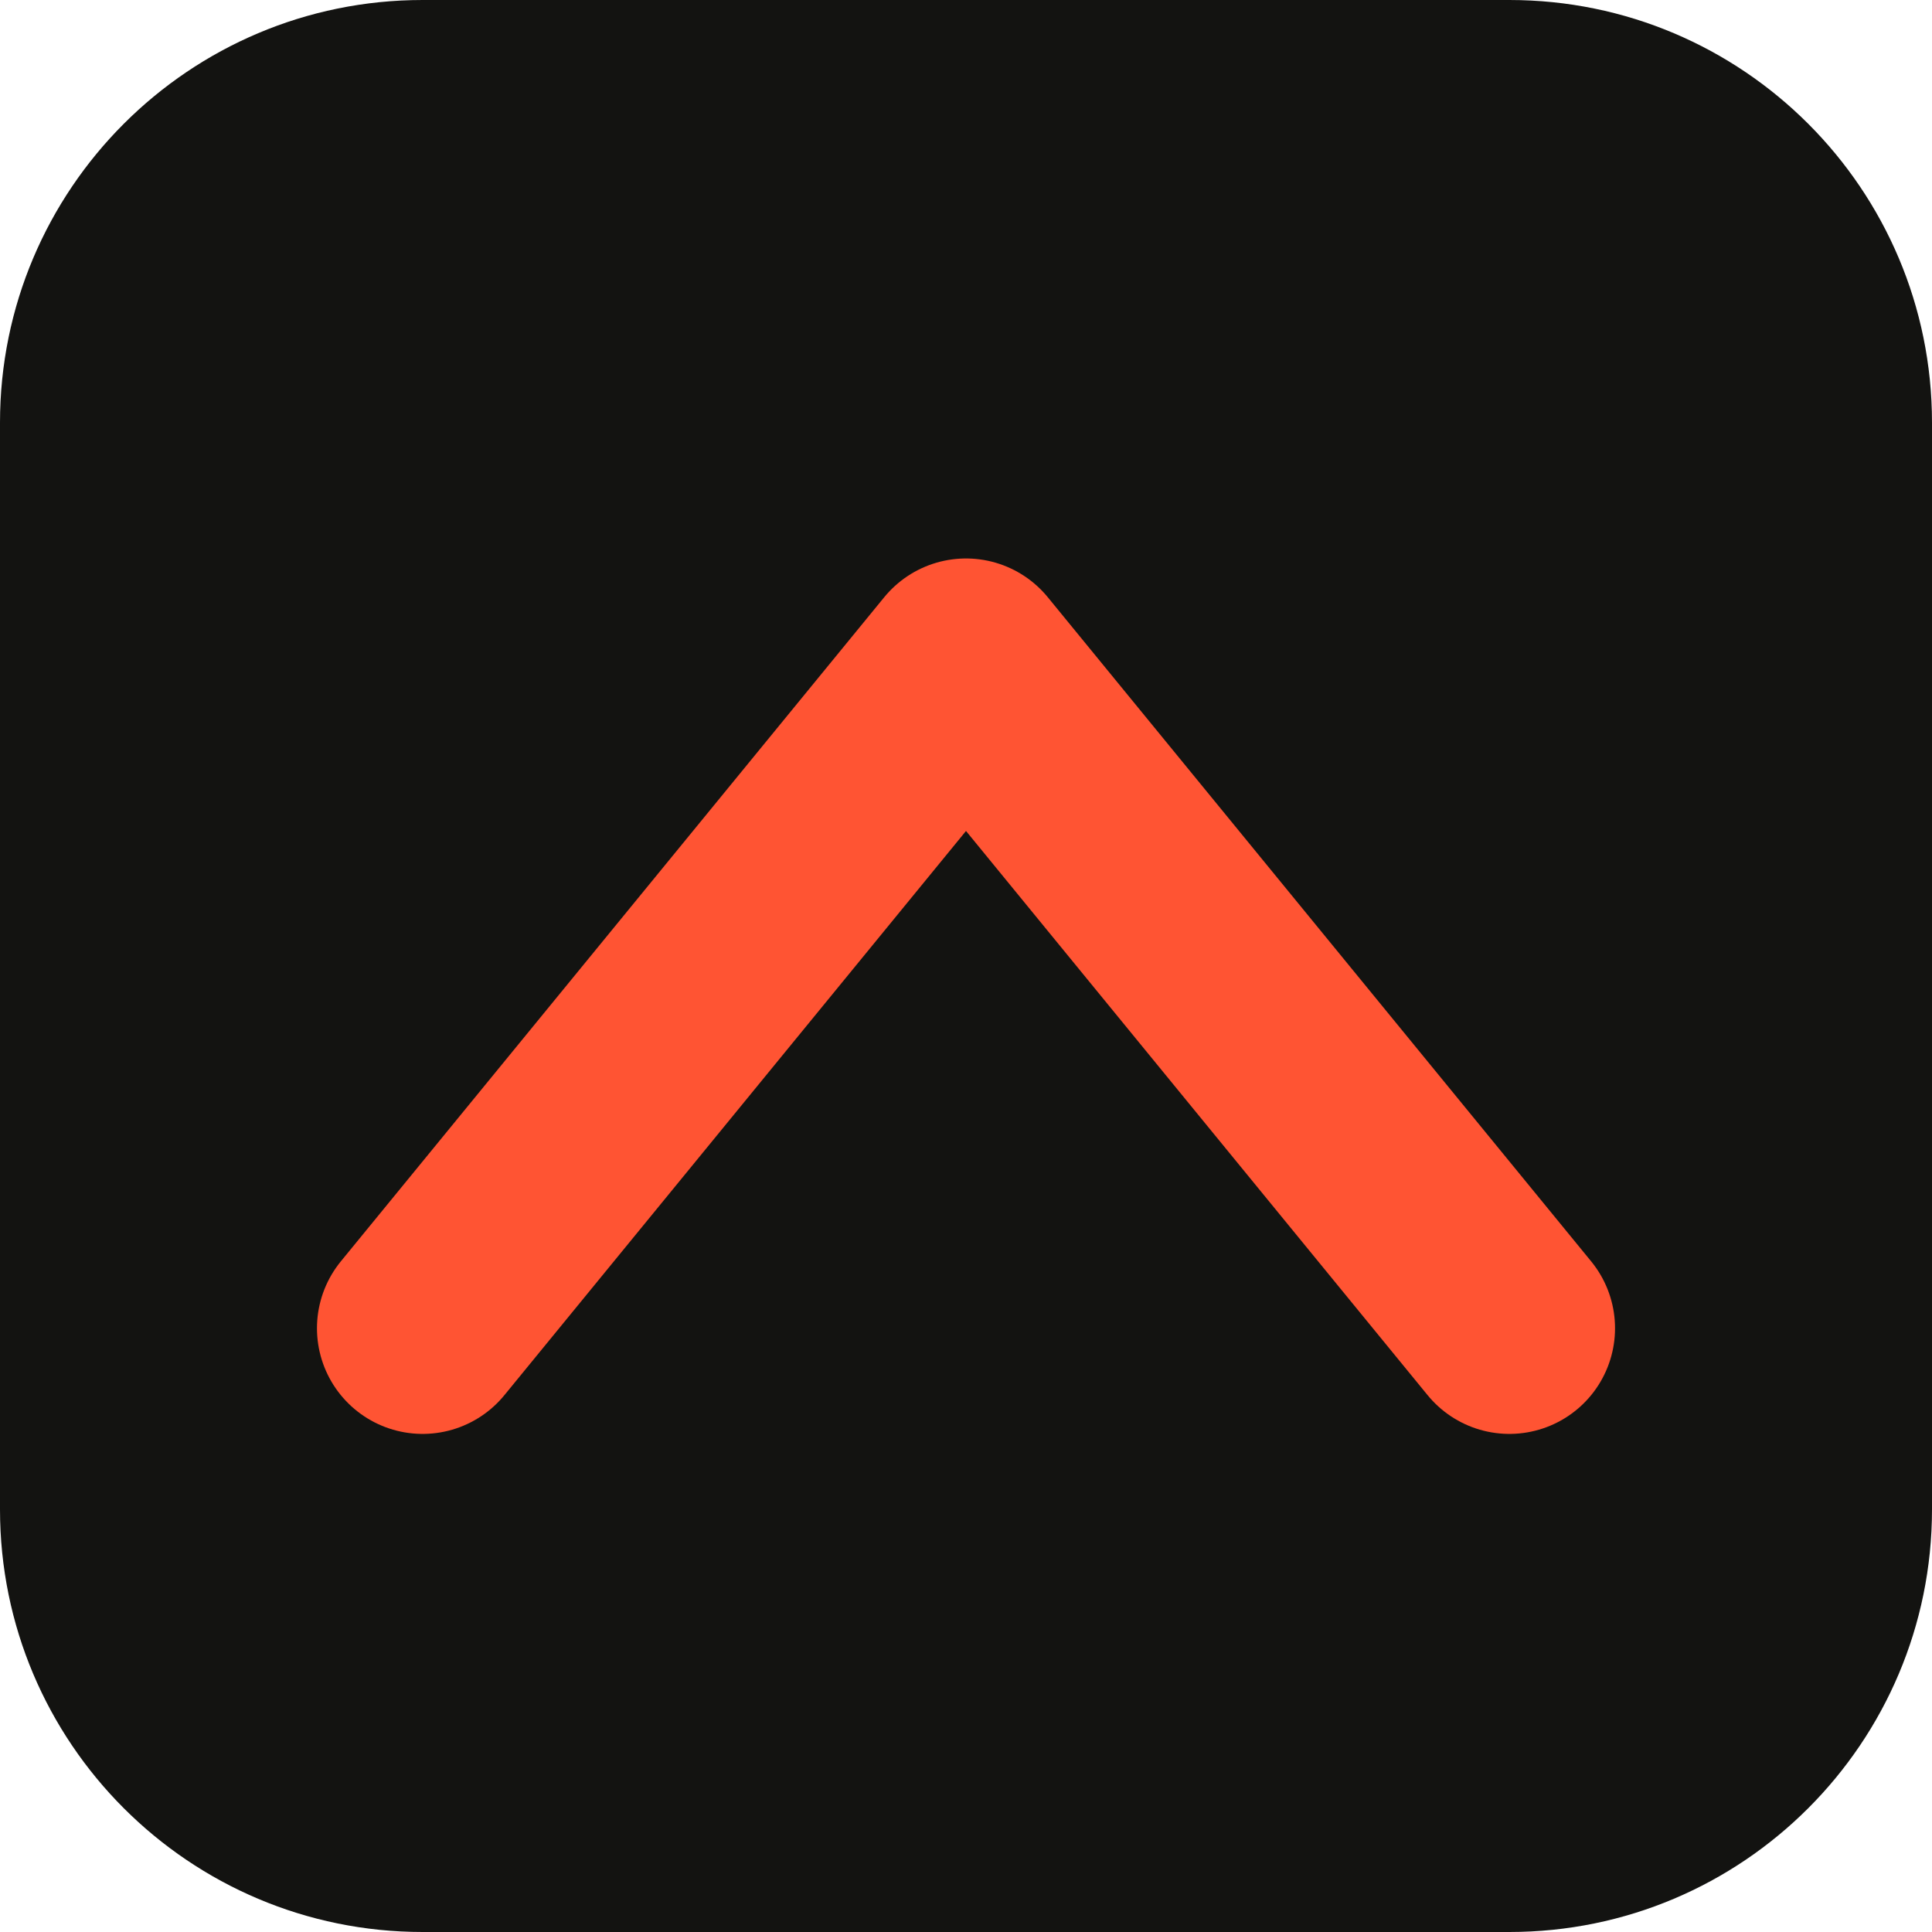
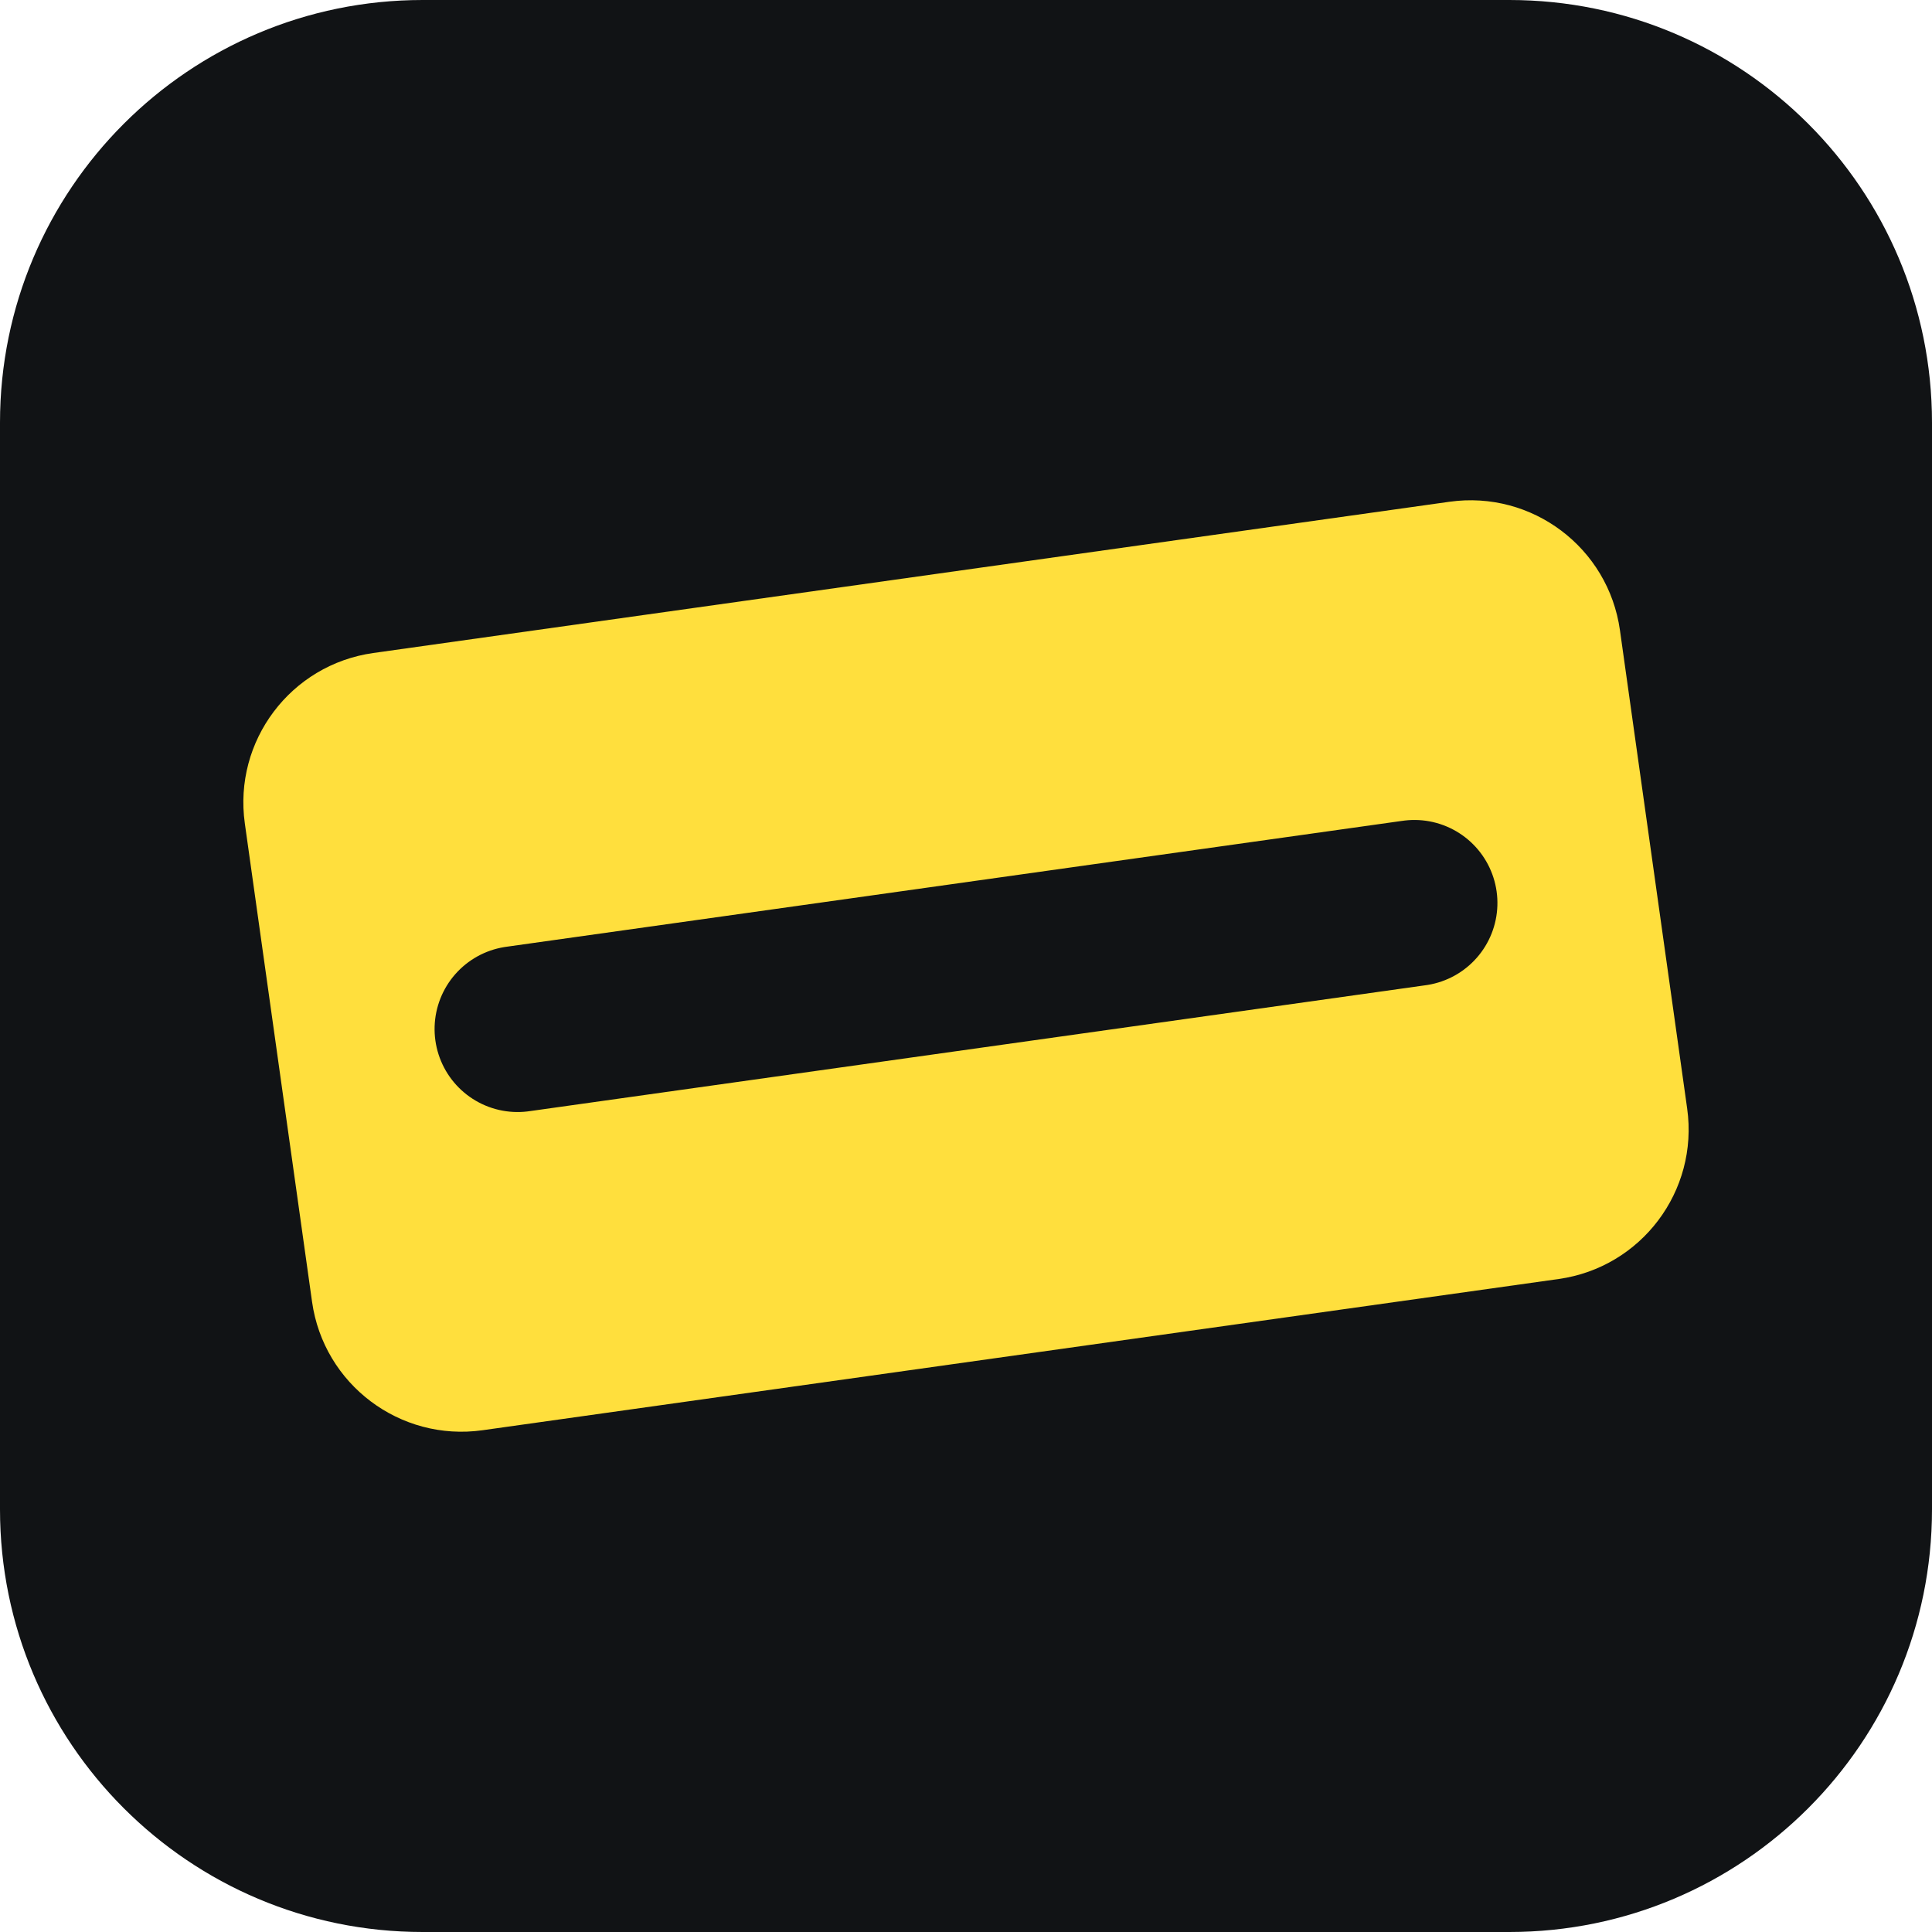
<svg xmlns="http://www.w3.org/2000/svg" viewBox="0 0 64 64">
-   <rect width="64" height="64" rx="14" fill="#131311" />
-   <path d="M14 44 32 22l18 22" fill="none" stroke="#ff5433" stroke-width="7" stroke-linecap="round" stroke-linejoin="round" />
+   <rect width="64" height="64" rx="14" fill="#111315" />
+   <g transform="rotate(-8 32 32)">
+     <rect x="9" y="19" width="46" height="26" rx="5" fill="#ffdf3d" />
+     <path d="M17 32h30" stroke="#111315" stroke-width="5.5" stroke-linecap="round" />
+   </g>
</svg>
